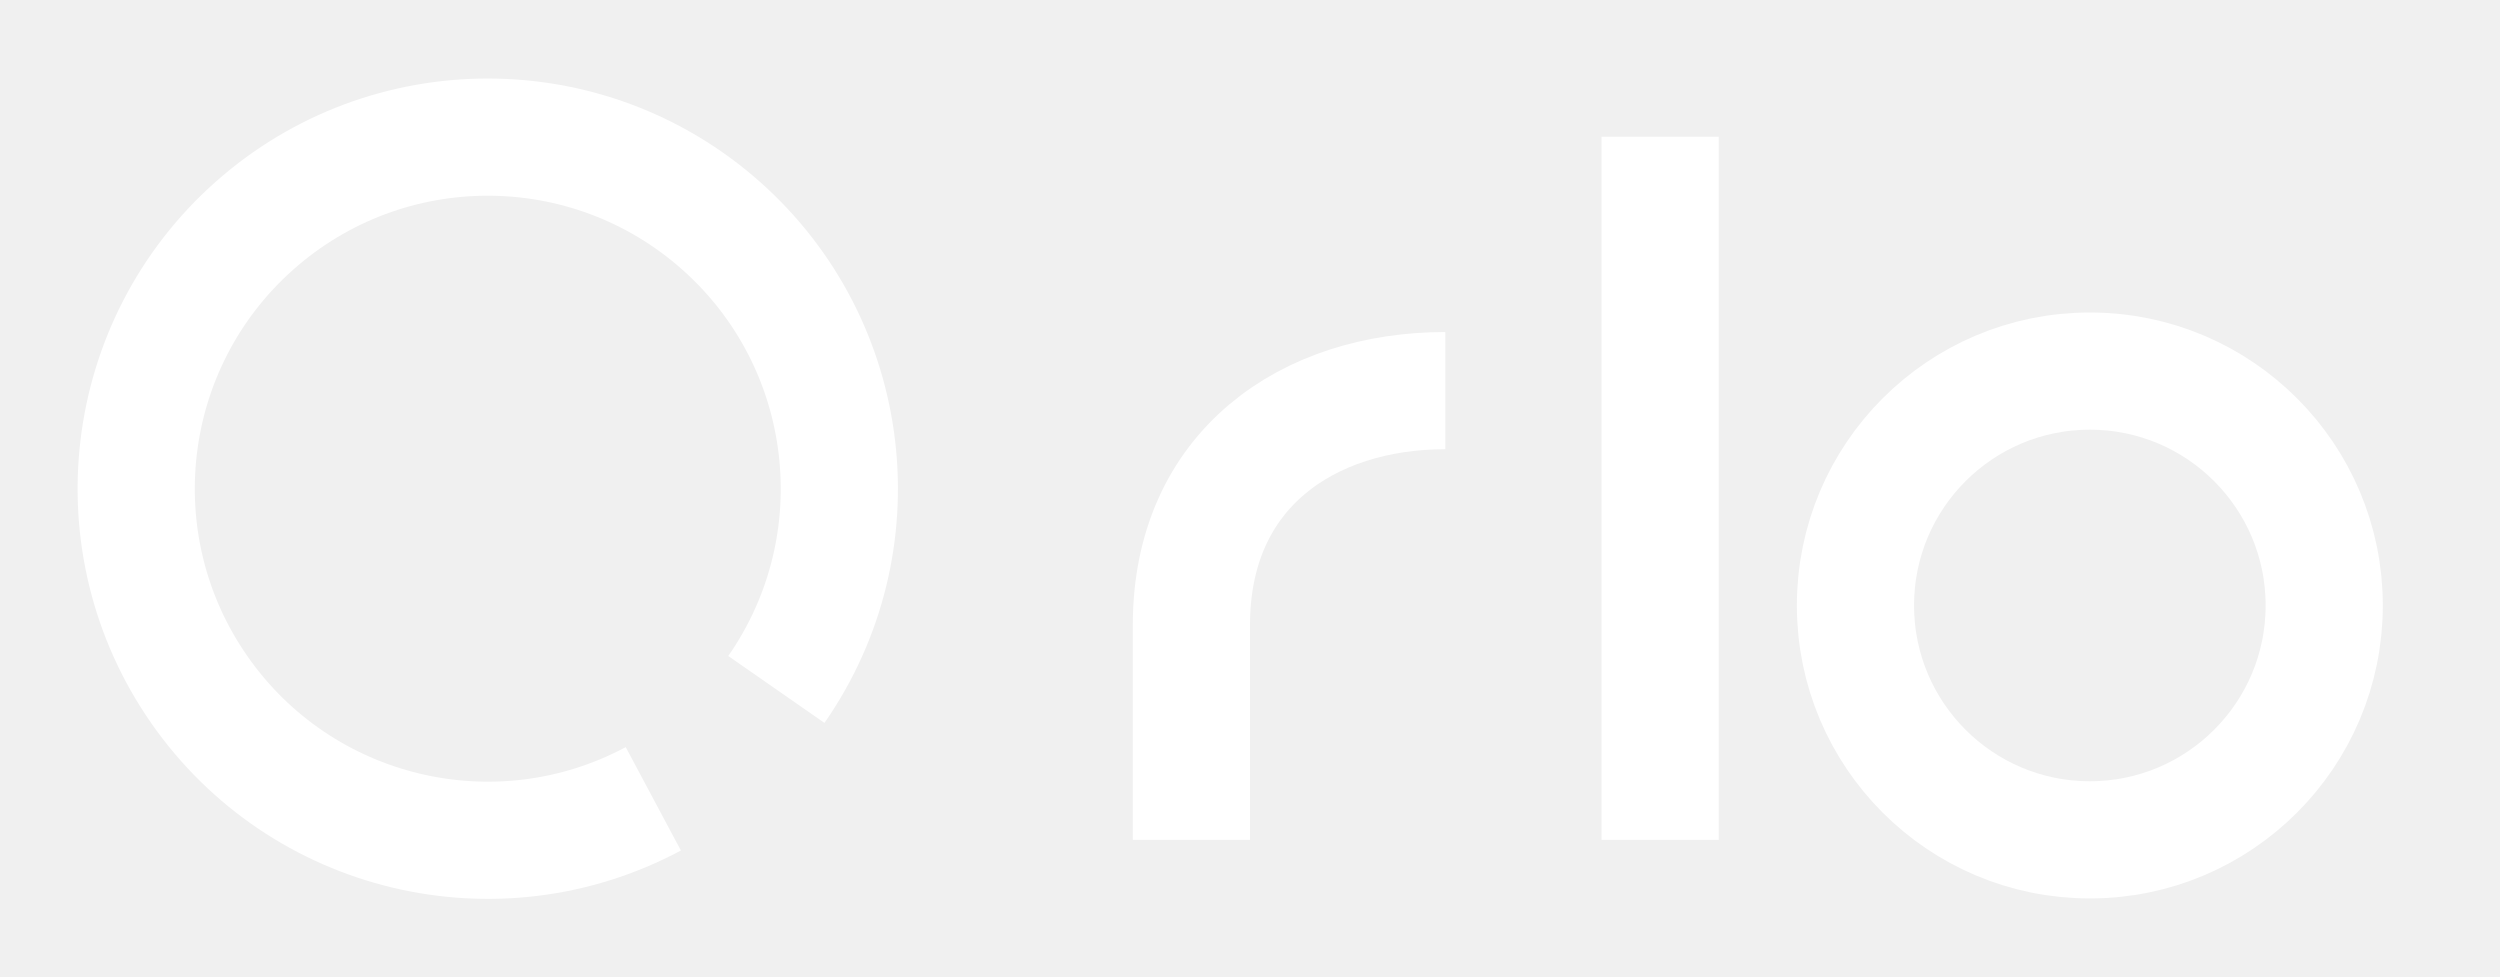
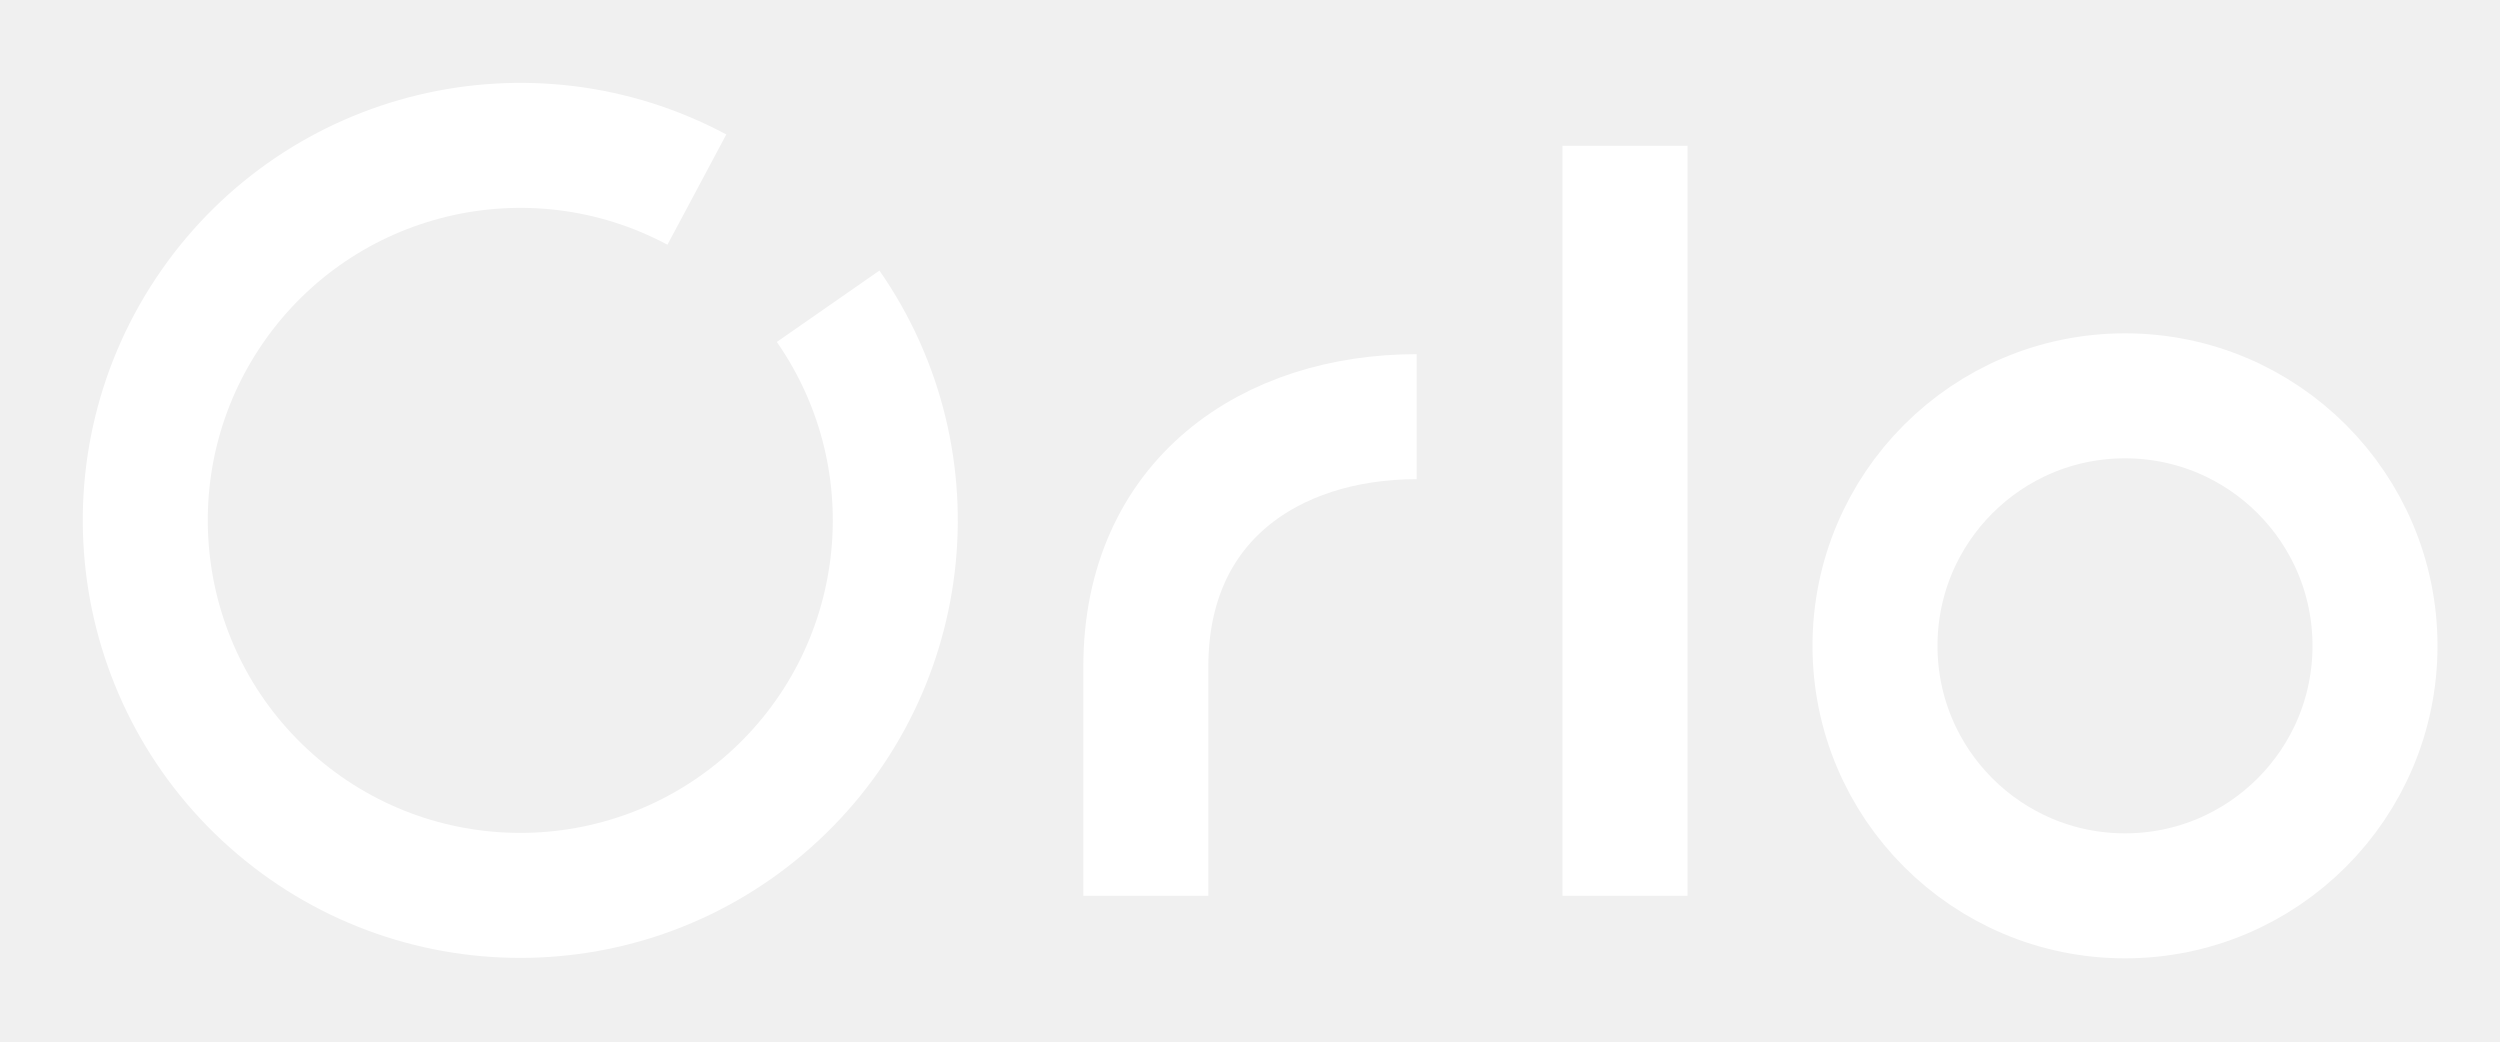
- <svg xmlns="http://www.w3.org/2000/svg" viewBox="0 0 256 100" role="img" aria-label="Orlo">
+ <svg xmlns="http://www.w3.org/2000/svg" viewBox="0 0 240 100" role="img" aria-label="Orlo">
  <g fill="none" stroke="#FFFFFF" stroke-width="12" stroke-linecap="butt" stroke-linejoin="round">
-     <path d="M66.9 81.8A36 36 0 1 1 79.5 70.6" />
-     <path d="M122 86V64C122 48 134 40 148 40" />
-     <path d="M170 14V86" />
-     <circle cx="214" cy="62" r="24" />
+     <path d="M79.5 29.4A36 36 0 1 1 66.9 18.2" />
+     <path d="M110 86V64C110 48 122 40 136 40" />
+     <path d="M156 14V86" />
+     <circle cx="204" cy="62" r="24" />
  </g>
</svg>
